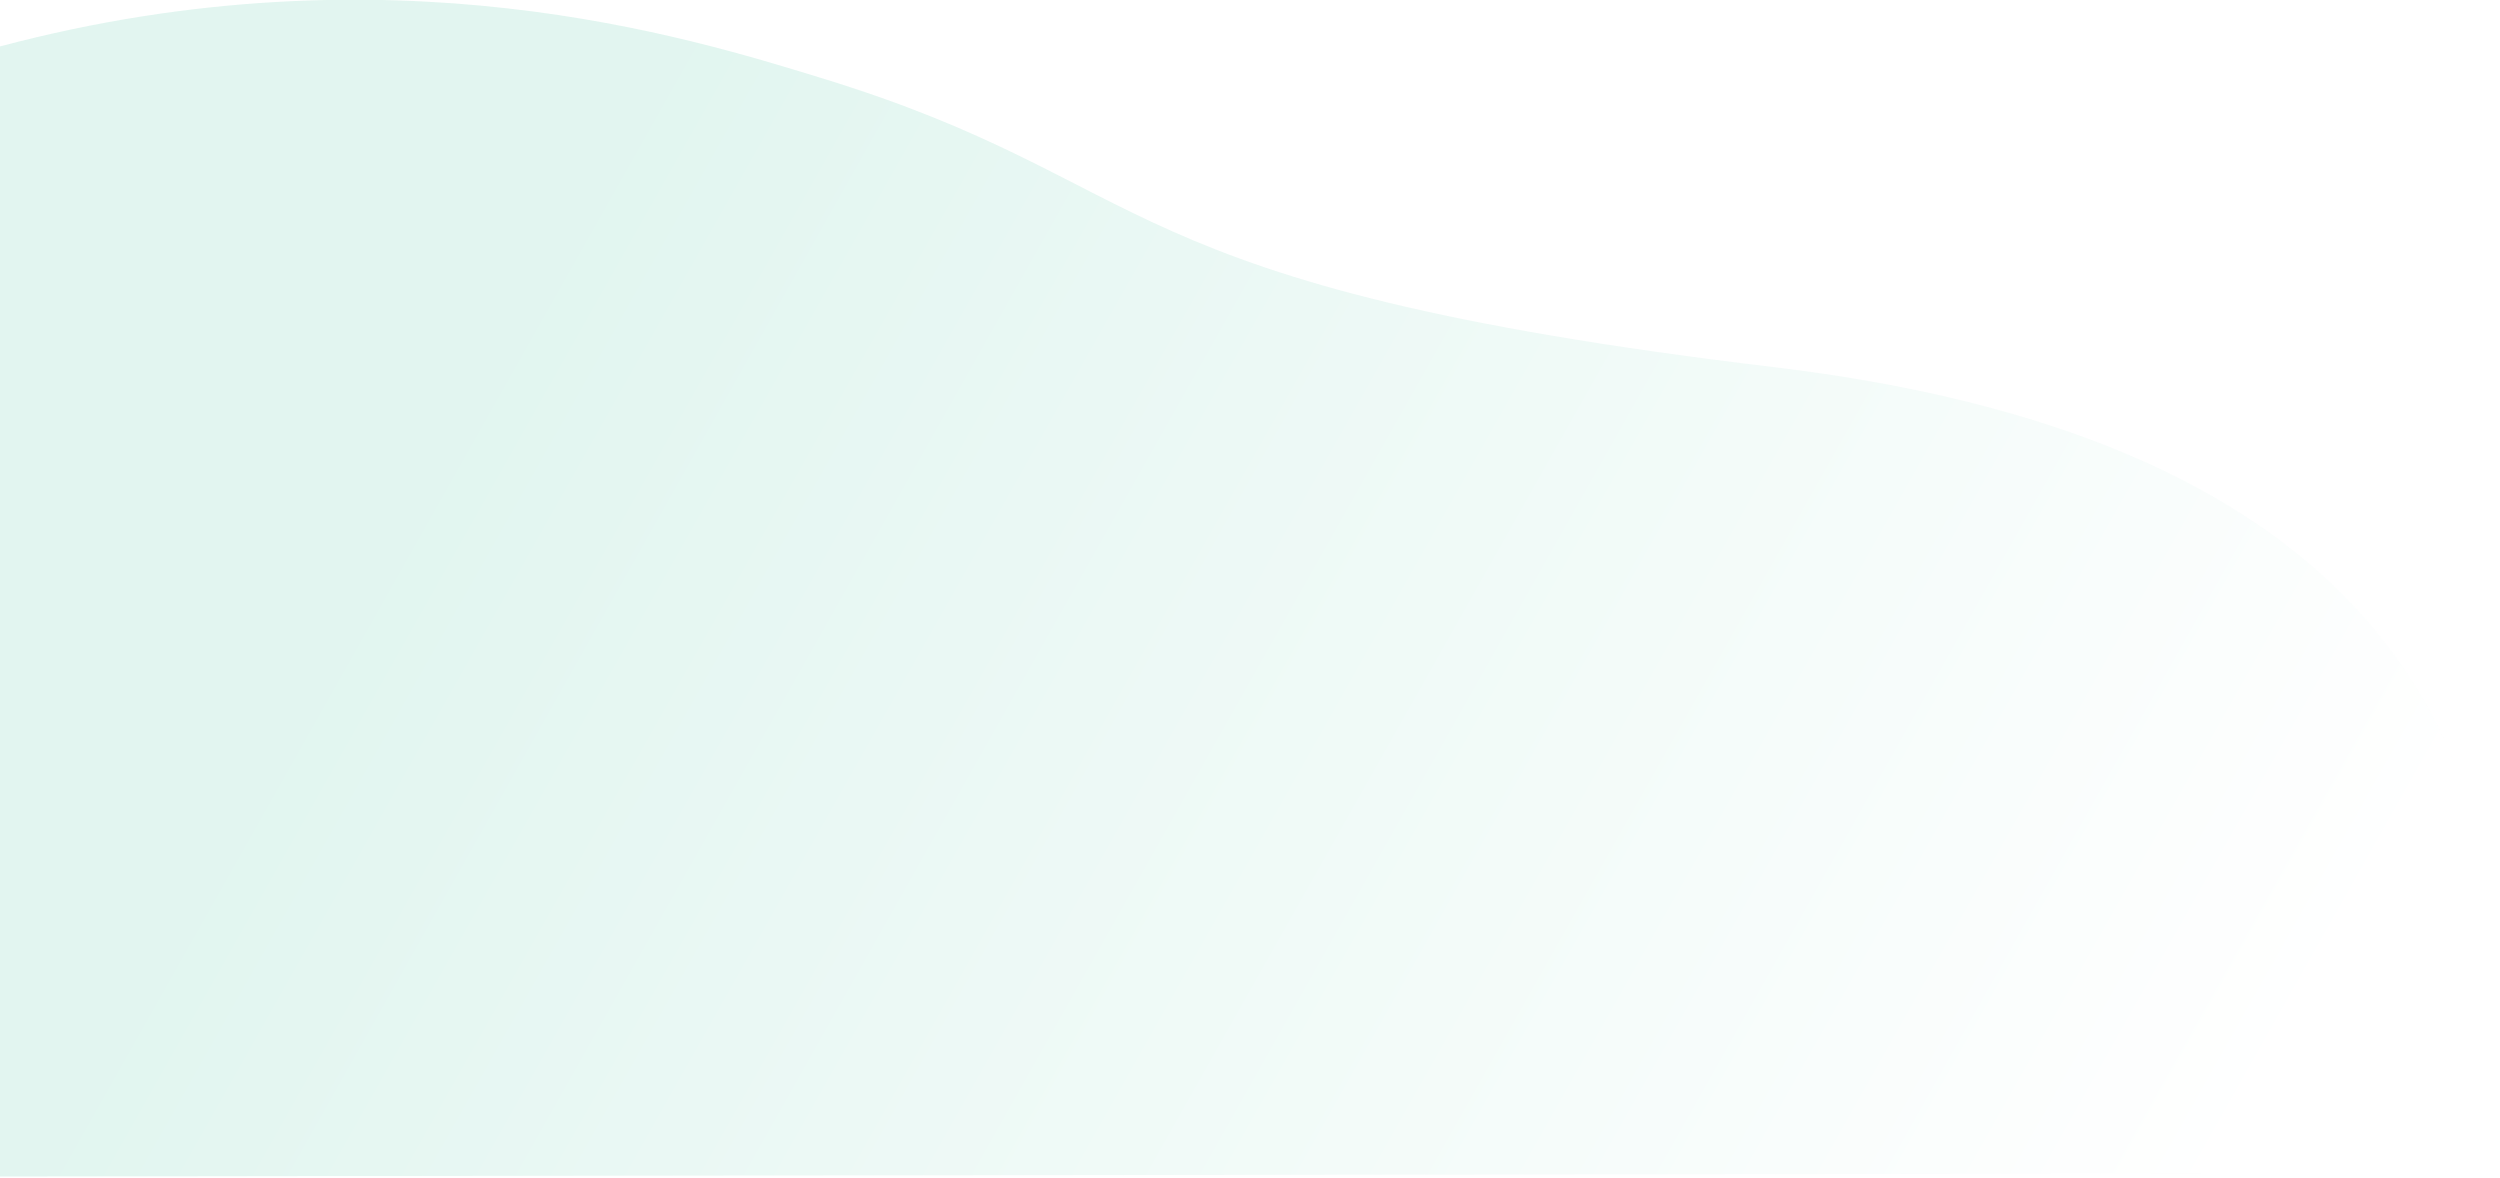
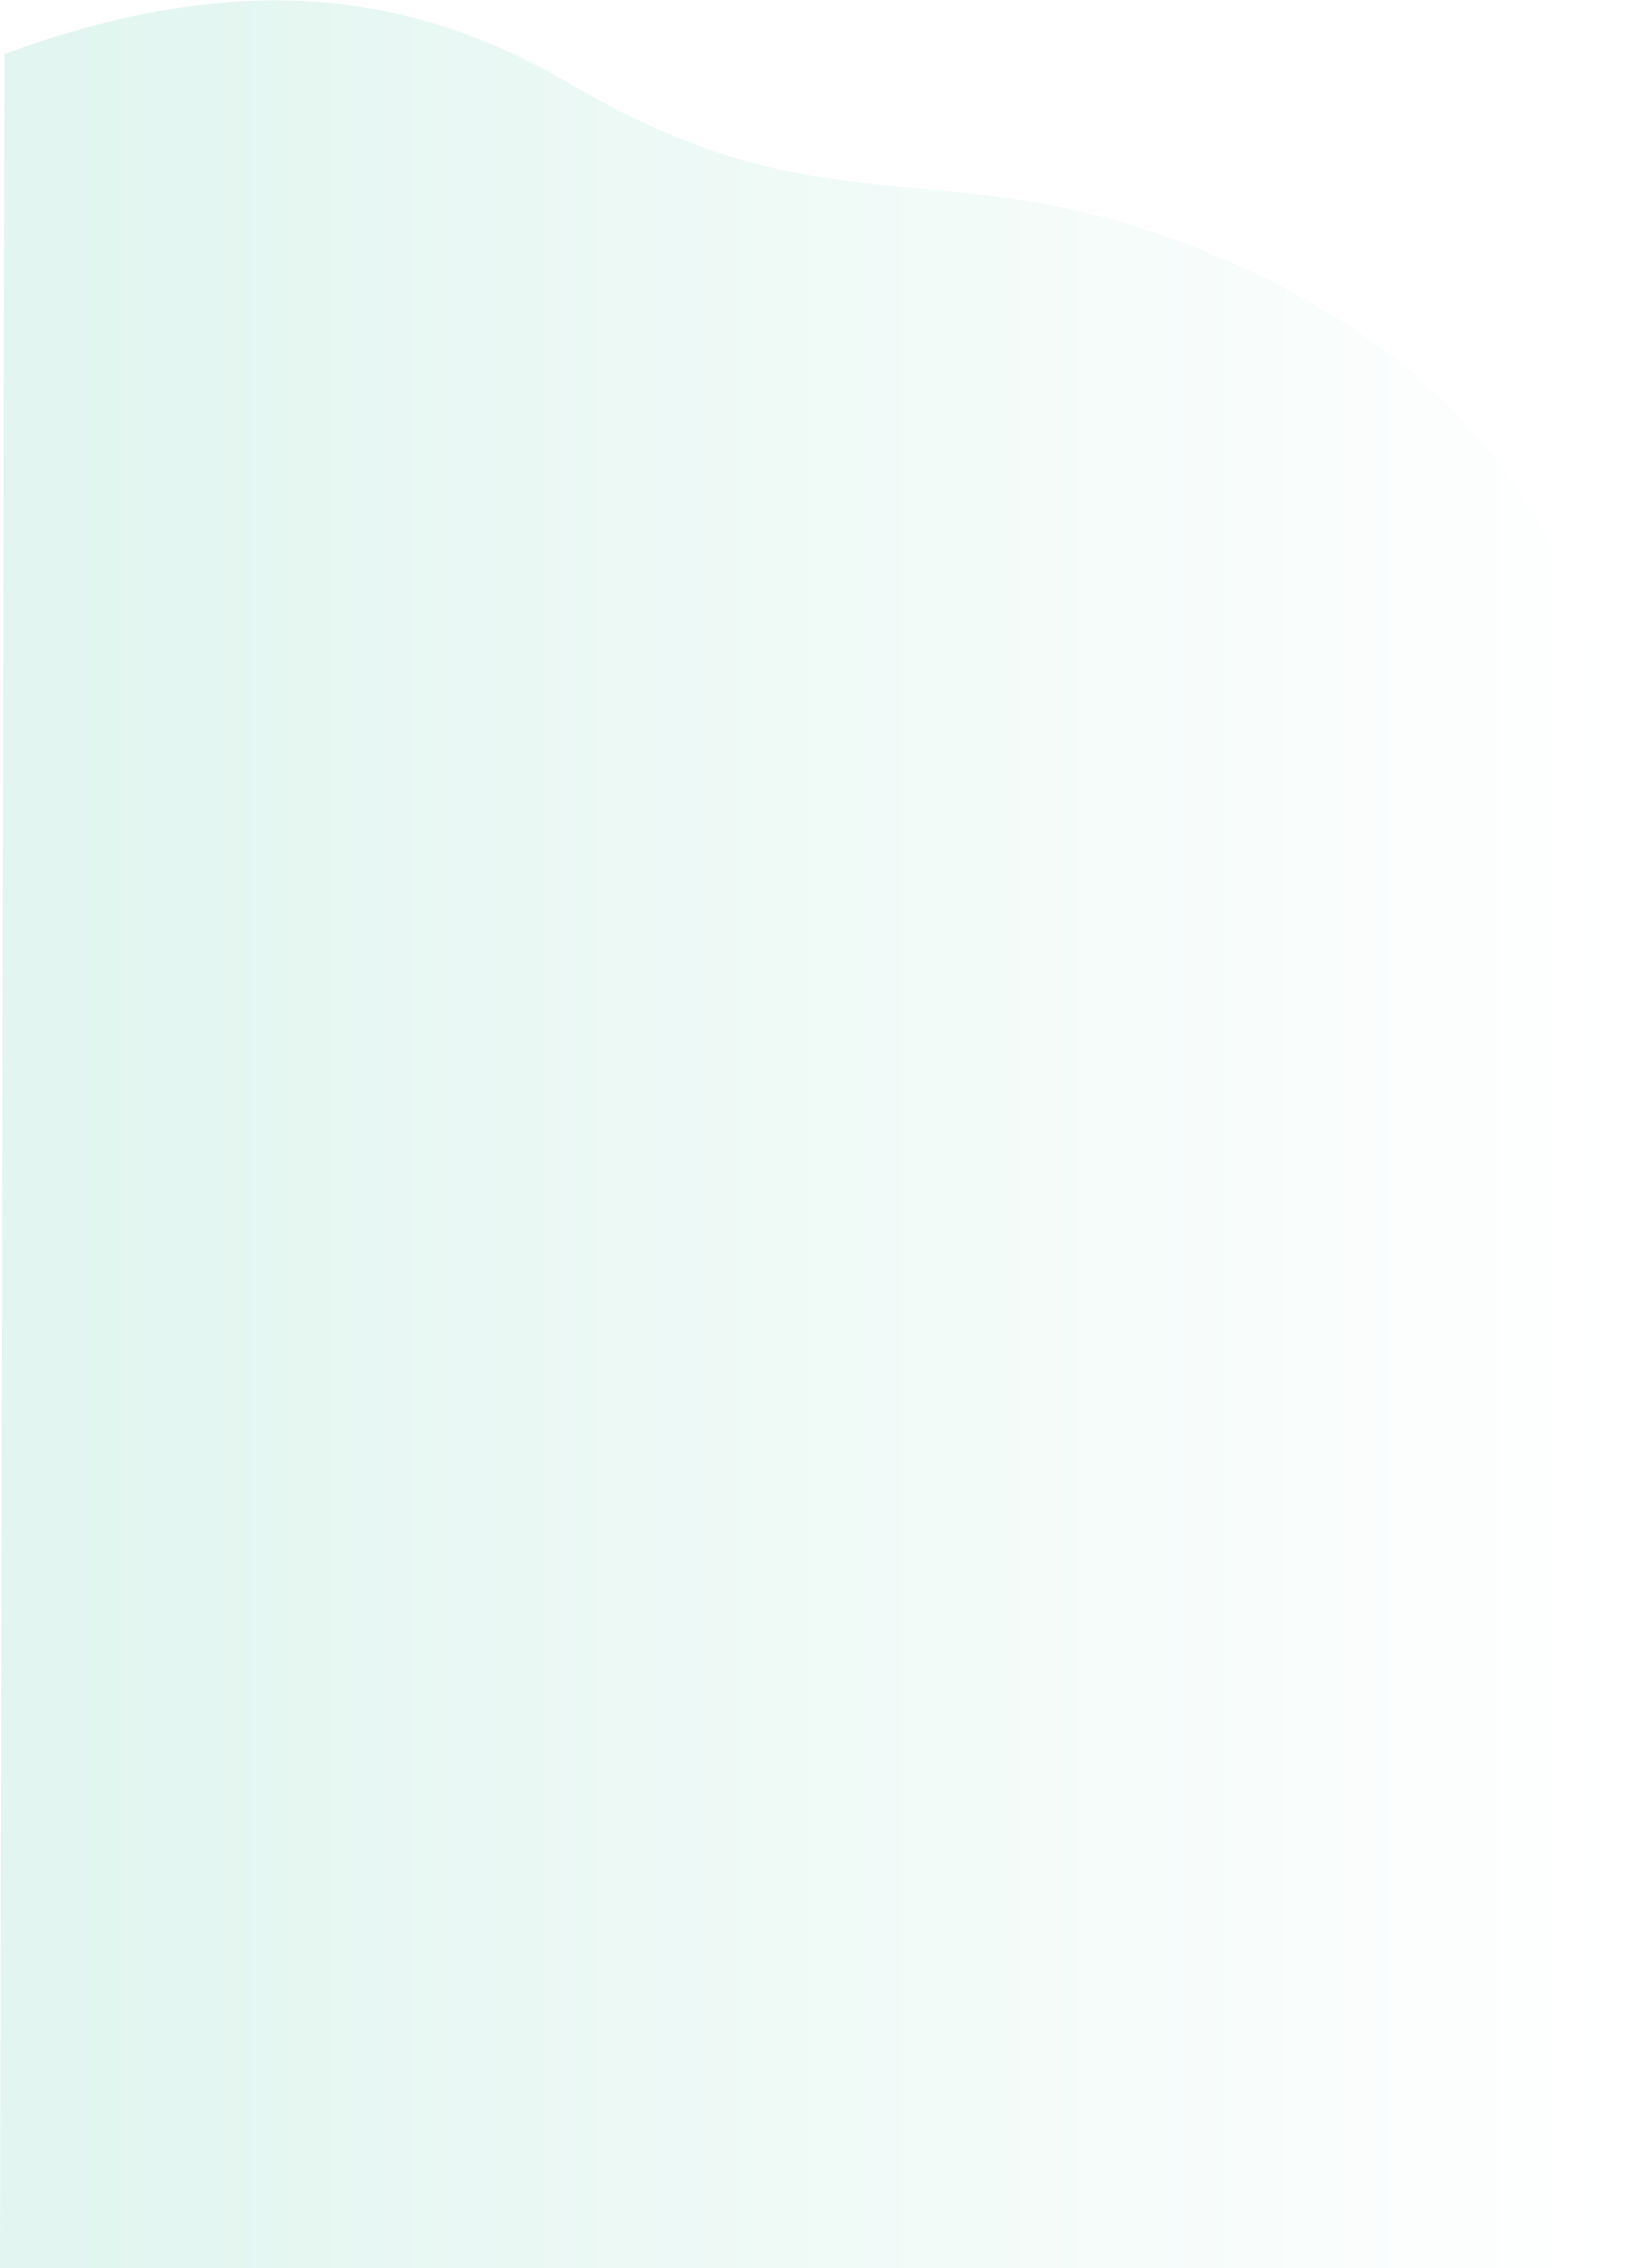
- <svg xmlns="http://www.w3.org/2000/svg" viewBox="0 0 552 260" width="552" height="260">
+ <svg xmlns="http://www.w3.org/2000/svg" viewBox="0 0 552 769" width="552" height="769">
  <defs>
-     <linearGradient id="grd1" gradientUnits="userSpaceOnUse" x1="569.993" y1="119.936" x2="185.388" y2="-96.952">
+     <linearGradient id="grd1" gradientUnits="userSpaceOnUse" x1="553.182" y1="769.109" x2="-1.682" y2="769.109">
      <stop offset="0" stop-color="#ffffff" />
      <stop offset="0.953" stop-color="#6ccfb3" />
    </linearGradient>
  </defs>
  <style>
		tspan { white-space:pre }
		.shp0 { opacity: 0.2;fill: url(#grd1) } 
	</style>
-   <path id="&lt;Path&gt;" class="shp0" d="M548.81 259.04C565.67 154.92 513.26 95.59 391.56 81.05C242.5 63.24 257.29 40.42 181 17.12C152.4 8.38 86 -12.58 0 10.25L0 259.77L548.81 259.04Z" />
+   <path id="&lt;Path&gt;" class="shp0" d="M550 769.11L551.5 362.02L551.43 362.02C551.44 361.57 551.47 361.07 551.5 360.53L551.5 267.09C541.23 204.16 516.74 133.48 419.8 89.92C323.06 46.45 286.31 82.88 194 28.78C145.61 0.42 87.66 -13.43 1.5 18.34L0 769.11L550 769.11Z" />
</svg>
